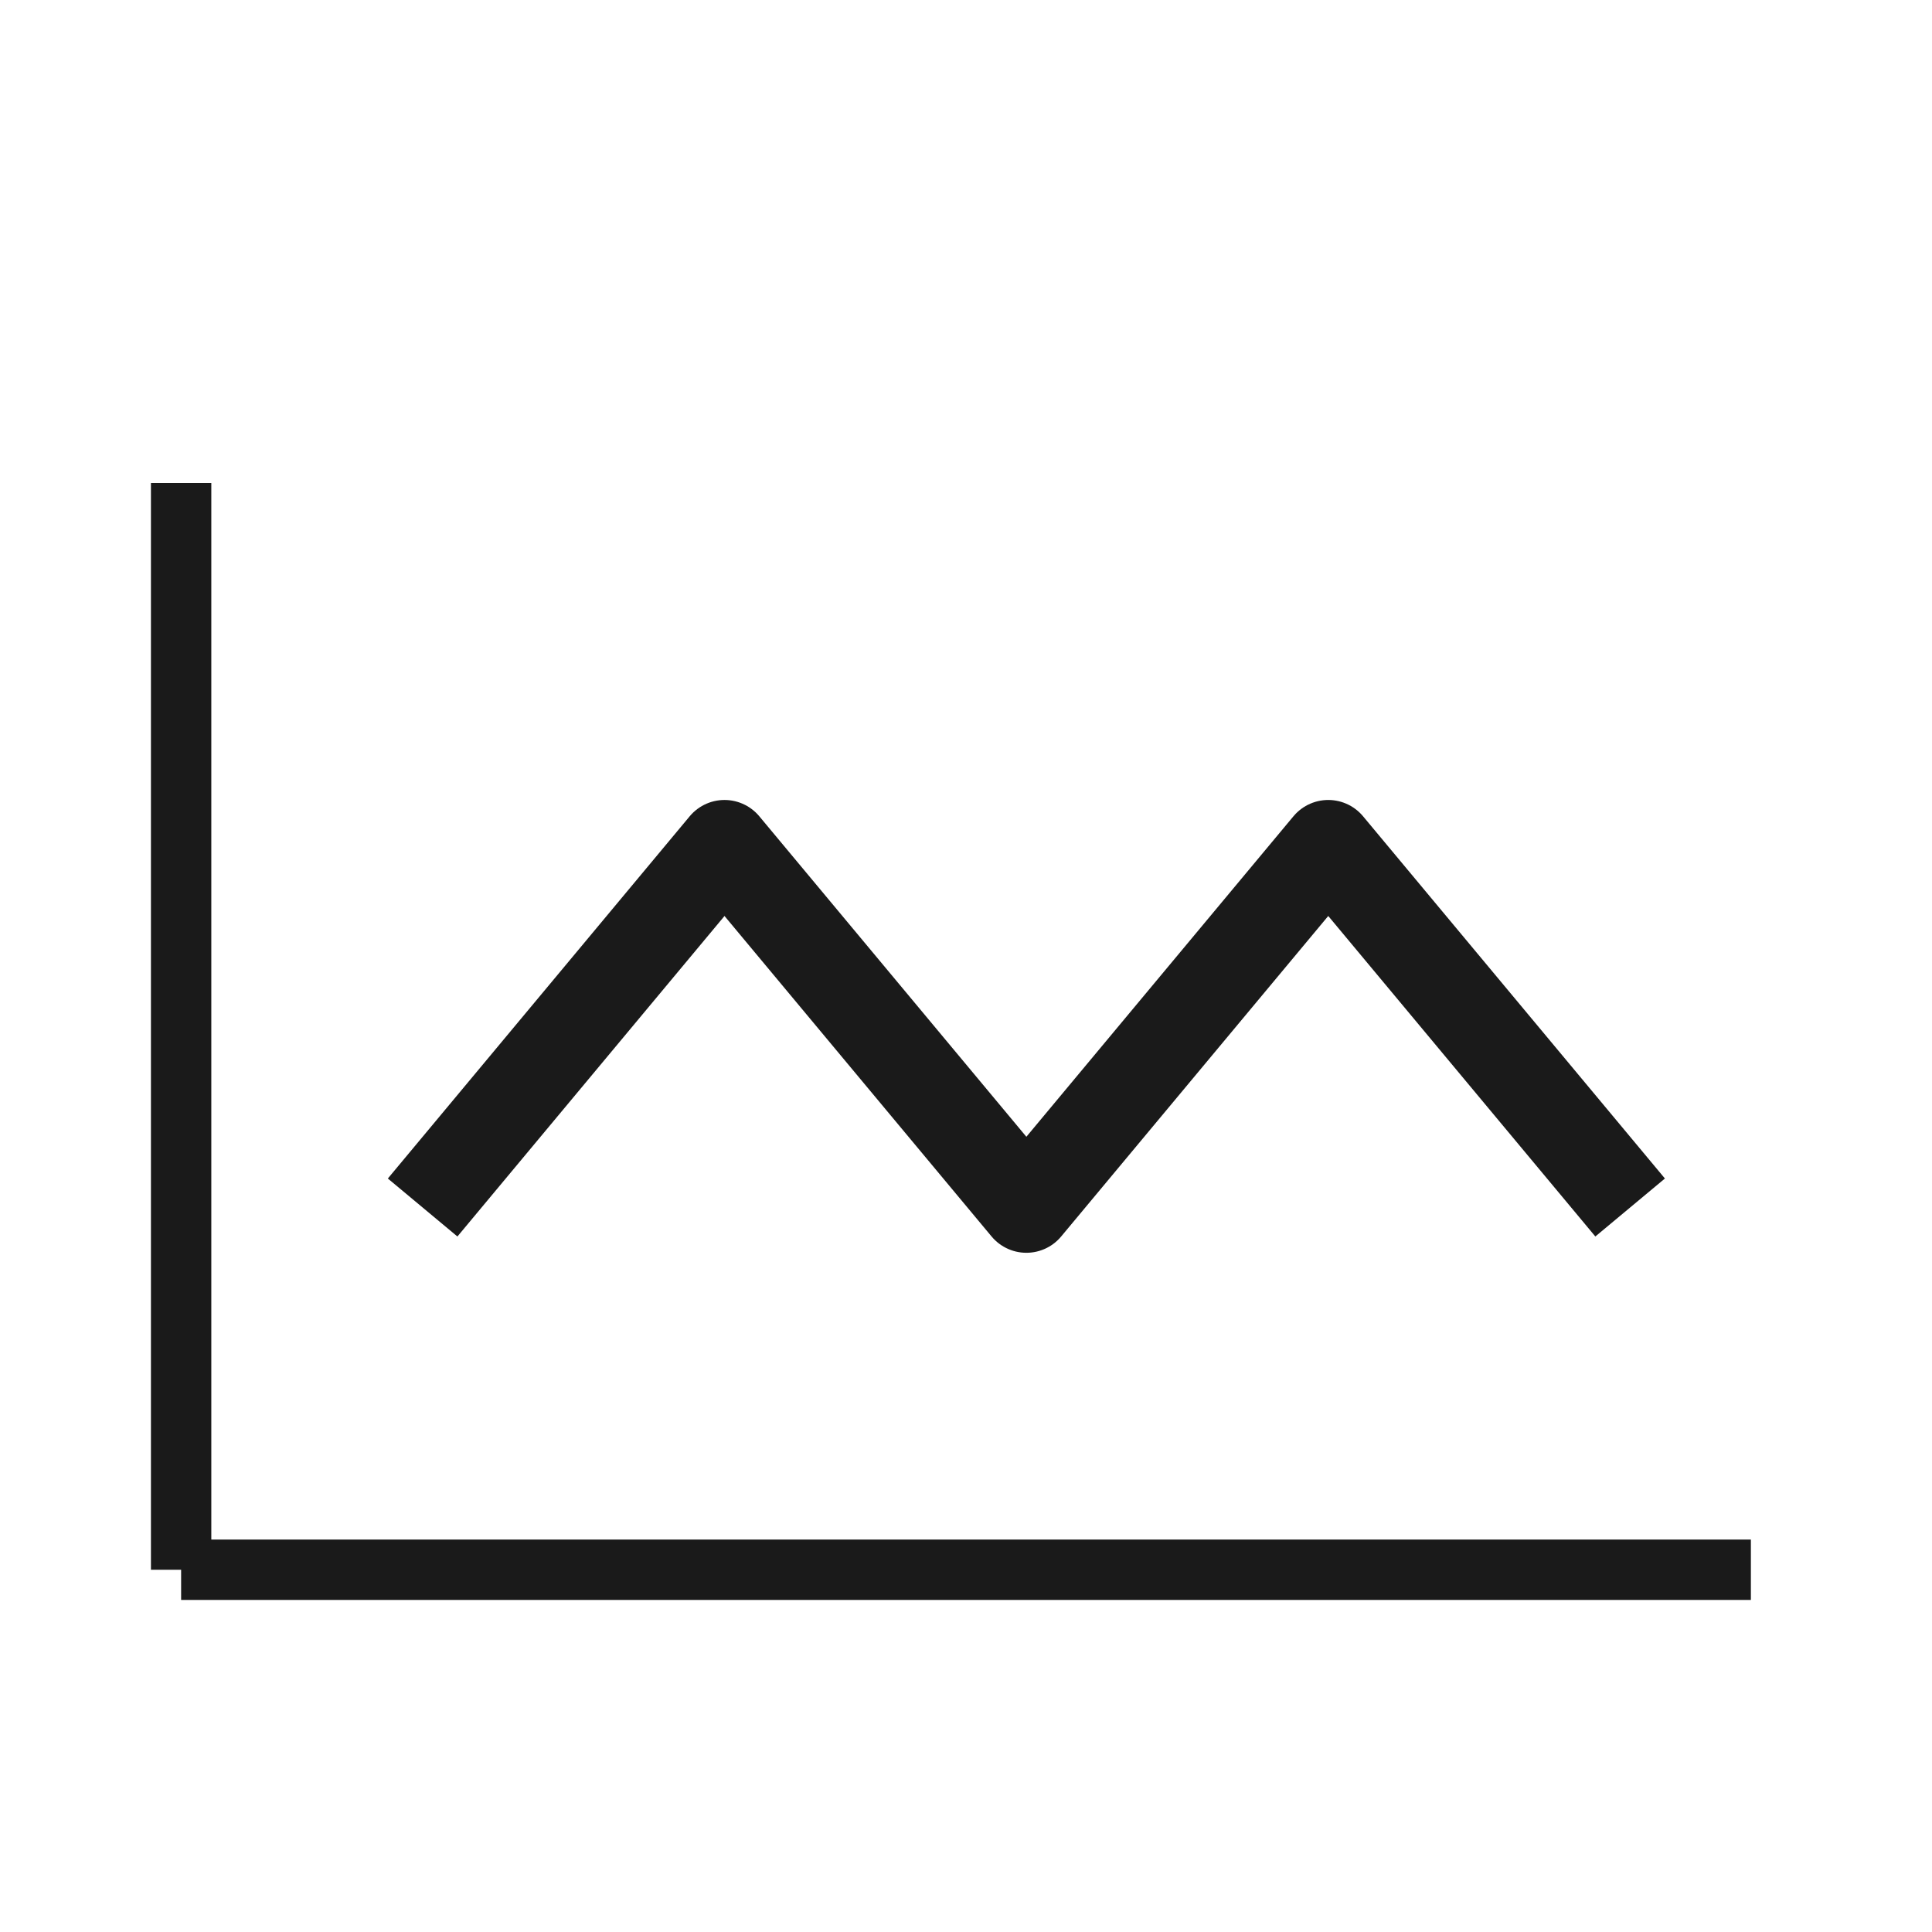
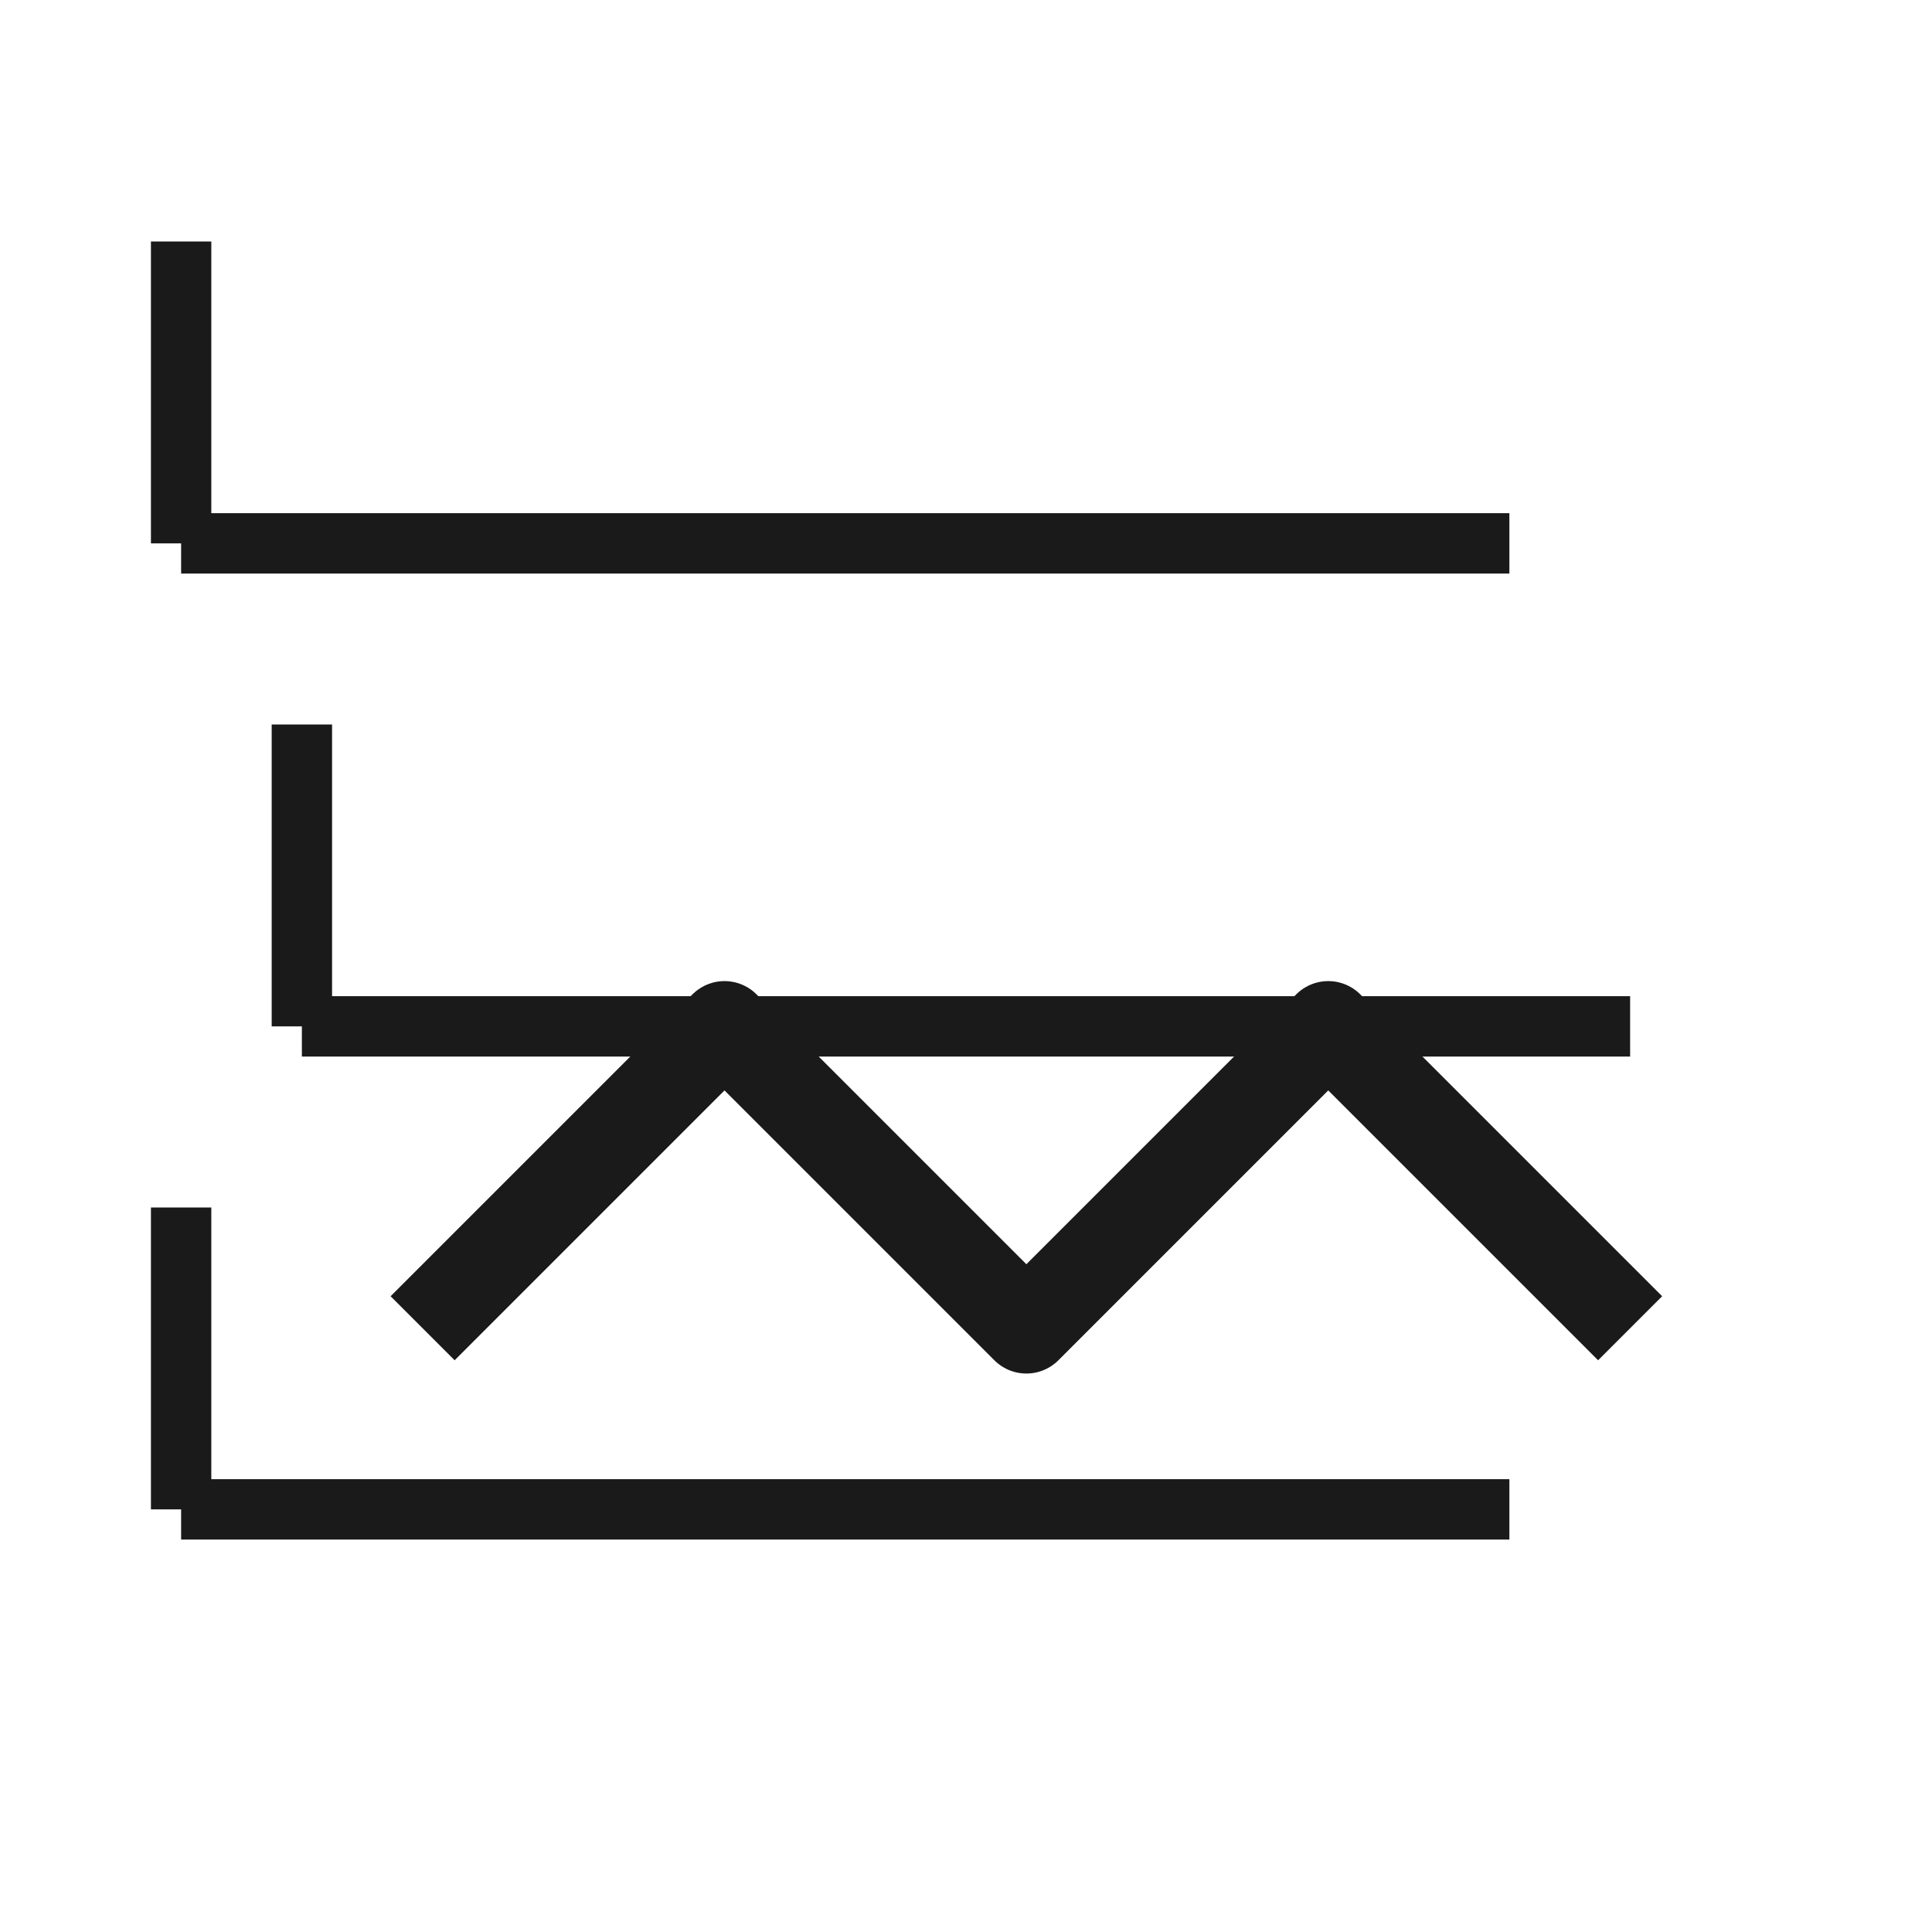
<svg xmlns="http://www.w3.org/2000/svg" viewBox="0 0 32 32" fill="none">
-   <line x1="3" y1="8" x2="3" y2="26" stroke="#1A1A1A" stroke-width="1" />
-   <line x1="3" y1="26" x2="29" y2="26" stroke="#1A1A1A" stroke-width="1" />
-   <path d="M 7,20 L 12,14 L 17,20 L 22,14 L 27,20" stroke="#1A1A1A" stroke-width="1.5" fill="none" stroke-linejoin="round" />
+   <line x1="3" y1="4" x2="3" y2="9" stroke="#1A1A1A" stroke-width="1" />
+   <line x1="3" y1="9" x2="25" y2="9" stroke="#1A1A1A" stroke-width="1" />
+   <line x1="5" y1="12" x2="5" y2="17" stroke="#1A1A1A" stroke-width="1" />
+   <line x1="5" y1="17" x2="27" y2="17" stroke="#1A1A1A" stroke-width="1" />
+   <line x1="3" y1="20" x2="3" y2="25" stroke="#1A1A1A" stroke-width="1" />
+   <line x1="3" y1="25" x2="25" y2="25" stroke="#1A1A1A" stroke-width="1" />
+   <path d="M 7,22 L 12,17 L 17,22 L 22,17 L 27,22" stroke="#1A1A1A" stroke-width="1.5" fill="none" stroke-linejoin="round" />
</svg>
